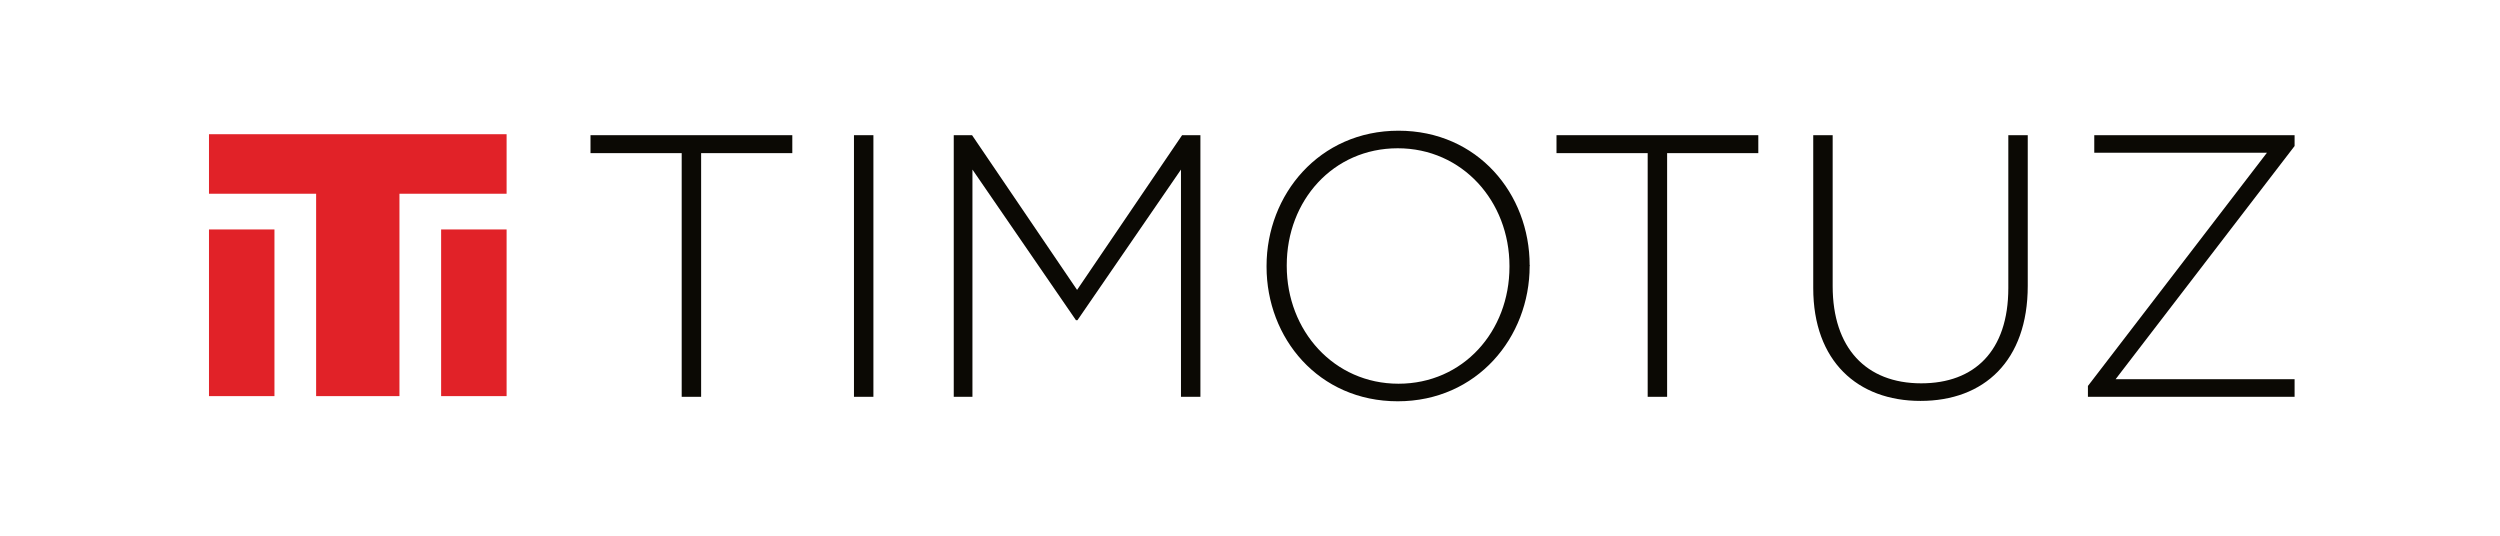
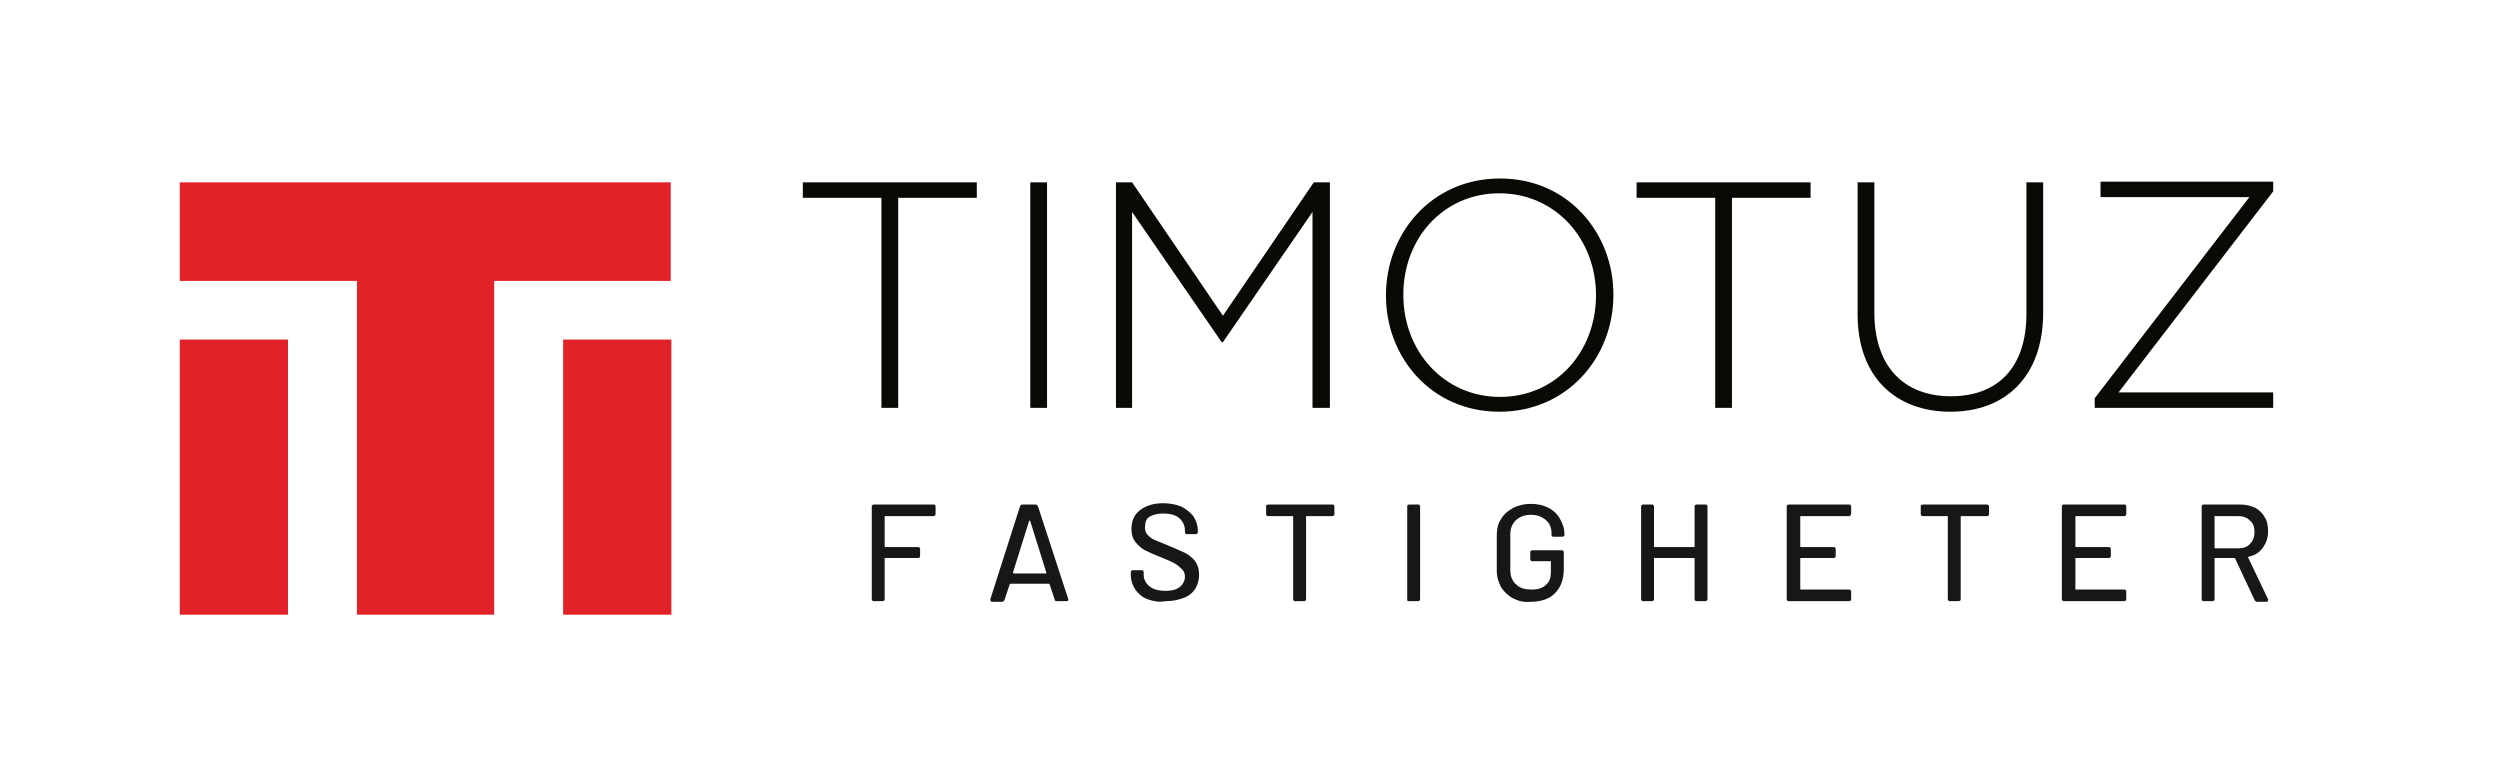
- <svg xmlns="http://www.w3.org/2000/svg" version="1.1" id="Layer_1" x="0px" y="0px" width="420px" height="90px" viewBox="0 0 420 90" enable-background="new 0 0 420 90" xml:space="preserve">
+ <svg xmlns="http://www.w3.org/2000/svg" version="1.1" id="Layer_1" x="0px" y="0px" viewBox="0 0 388 121" style="enable-background:new 0 0 388 121;" xml:space="preserve">
+   <style type="text/css">
+ 	.st0{fill:#0B0904;}
+ 	.st1{fill:#E12228;}
+ 	.st2{enable-background:new    ;}
+ 	.st3{fill:#181716;}
+ </style>
+   <g>
+     <path class="st0" d="M139.4,30.7v32.6h-2.6V30.7h-12.2v-2.4h27v2.4H139.4z" />
+     <path class="st0" d="M159.9,63.3v-35h2.6v35H159.9z" />
+     <path class="st0" d="M203.7,63.3V32.9l-13.9,20.2h-0.2l-13.9-20.2v30.4h-2.5v-35h2.5L189.8,49l14.1-20.7h2.5v35H203.7z" />
+     <path class="st0" d="M232.7,63.9c-10.6,0-17.6-8.5-17.6-18v-0.1c0-9.6,7.1-18.1,17.7-18.1s17.6,8.5,17.6,18c0,0.1,0,0.1,0,0.1   C250.4,55.4,243.3,63.9,232.7,63.9z M247.7,45.8c0-8.7-6.3-15.8-15-15.8c-8.7,0-14.9,7-14.9,15.7v0.1c0,8.7,6.3,15.8,15,15.8   C241.5,61.6,247.7,54.6,247.7,45.8L247.7,45.8z" />
+     <path class="st0" d="M268.8,30.7v32.6h-2.6V30.7H254v-2.4h27v2.4H268.8z" />
+     <path class="st0" d="M302.7,63.9c-8.4,0-14.4-5.3-14.4-15.1V28.3h2.6v20.2c0,8.3,4.5,13,11.9,13c7.1,0,11.7-4.3,11.7-12.8V28.3h2.6   v20.2C317.1,58.5,311.2,63.9,302.7,63.9z" />
+     <path class="st0" d="M325.1,63.3v-1.5l24-31.2H326v-2.4h26.8v1.5l-24,31.2h24v2.4H325.1z" />
+   </g>
  <g>
    <g>
-       <path fill="#0B0904" d="M117.789,25.726v40.938h-3.265V25.726H99.204v-3.014h33.904v3.014H117.789z" />
-       <path fill="#0B0904" d="M143.467,66.663V22.712h3.265v43.951H143.467z" />
-       <path fill="#0B0904" d="M198.404,66.663V28.487l-17.392,25.305h-0.251L163.37,28.487v38.176h-3.14V22.712h3.076l17.643,25.992    l17.643-25.992h3.077v43.951H198.404z" />
-       <path fill="#0B0904" d="M234.82,67.415c-13.311,0-22.039-10.611-22.039-22.602v-0.125c0-11.994,8.854-22.729,22.164-22.729    s22.037,10.609,22.037,22.6c0.061,0.064,0.061,0.064,0,0.129C256.982,56.679,248.128,67.415,234.82,67.415z M253.591,44.688    c0-10.863-7.912-19.779-18.771-19.779c-10.863,0-18.646,8.791-18.646,19.65v0.129c0,10.859,7.91,19.777,18.771,19.777    s18.646-8.791,18.646-19.652V44.688z" />
-       <path fill="#0B0904" d="M280.076,25.726v40.938h-3.266V25.726h-15.318v-3.014h33.904v3.014H280.076z" />
-       <path fill="#0B0904" d="M322.644,67.353c-10.549,0-18.02-6.656-18.02-18.961v-25.68h3.264v25.365    c0,10.359,5.588,16.322,14.881,16.322c8.916,0,14.629-5.398,14.629-16.008v-25.68h3.264v25.303    C340.662,60.634,333.316,67.353,322.644,67.353z" />
-       <path fill="#0B0904" d="M350.771,66.663v-1.822l30.072-39.178h-29.006v-2.951h33.654v1.82L355.417,63.71h30.074v2.953H350.771z" />
+       <rect x="87.4" y="52.7" class="st1" width="16.8" height="42.7" />
+       <rect x="27.9" y="52.7" class="st1" width="16.8" height="42.7" />
    </g>
-     <g>
-       <g>
-         <rect x="74.109" y="38.548" fill="#E12228" width="11" height="28" />
-         <rect x="35.109" y="38.548" fill="#E12228" width="11" height="28" />
-       </g>
-       <polygon fill="#E12228" points="35.109,22.548 35.109,32.548 53.109,32.548 53.109,66.548 67.109,66.548 67.109,32.548     85.109,32.548 85.109,22.548   " />
-     </g>
+     <polygon class="st1" points="27.9,28.3 27.9,43.6 55.4,43.6 55.4,95.4 76.7,95.4 76.7,43.6 104.1,43.6 104.1,28.3  " />
+   </g>
+   <g class="st2">
+     <path class="st3" d="M145.1,80c-0.1,0.1-0.1,0.1-0.2,0.1h-7.5c-0.1,0-0.1,0-0.1,0.1v4.6c0,0.1,0,0.1,0.1,0.1h5.1   c0.1,0,0.2,0,0.2,0.1c0.1,0.1,0.1,0.1,0.1,0.2v1.1c0,0.1,0,0.2-0.1,0.2c-0.1,0.1-0.1,0.1-0.2,0.1h-5.1c-0.1,0-0.1,0-0.1,0.1V93   c0,0.1,0,0.2-0.1,0.2c-0.1,0.1-0.1,0.1-0.2,0.1h-1.4c-0.1,0-0.2,0-0.2-0.1c-0.1-0.1-0.1-0.1-0.1-0.2V78.6c0-0.1,0-0.2,0.1-0.2   c0.1-0.1,0.1-0.1,0.2-0.1h9.3c0.1,0,0.2,0,0.2,0.1c0.1,0.1,0.1,0.1,0.1,0.2v1.1C145.2,79.8,145.2,79.9,145.1,80z" />
+     <path class="st3" d="M163.7,93.1l-0.8-2.4c0-0.1-0.1-0.1-0.1-0.1h-6c0,0-0.1,0-0.1,0.1l-0.8,2.4c-0.1,0.2-0.2,0.3-0.4,0.3h-1.5   c-0.2,0-0.3-0.1-0.3-0.4l4.6-14.4c0.1-0.2,0.2-0.3,0.4-0.3h2c0.2,0,0.3,0.1,0.4,0.3l4.7,14.4c0,0,0,0.1,0,0.1   c0,0.2-0.1,0.2-0.3,0.2h-1.5C163.9,93.3,163.7,93.3,163.7,93.1z M157.4,89h4.9c0.1,0,0.1,0,0.1-0.1l-2.5-8c0-0.1,0-0.1-0.1-0.1   c0,0-0.1,0-0.1,0.1l-2.5,8C157.3,88.9,157.3,89,157.4,89z" />
+     <path class="st3" d="M178.1,93c-0.8-0.3-1.4-0.8-1.9-1.5c-0.4-0.6-0.7-1.4-0.7-2.2v-0.5c0-0.1,0-0.2,0.1-0.2   c0.1-0.1,0.1-0.1,0.2-0.1h1.4c0.1,0,0.2,0,0.2,0.1c0.1,0.1,0.1,0.1,0.1,0.2v0.4c0,0.7,0.3,1.3,0.9,1.8c0.6,0.5,1.5,0.7,2.5,0.7   c1,0,1.7-0.2,2.2-0.6c0.5-0.4,0.8-1,0.8-1.6c0-0.4-0.1-0.8-0.4-1.1c-0.3-0.3-0.6-0.6-1.1-0.9c-0.5-0.3-1.2-0.6-2.2-1   c-1-0.4-1.9-0.8-2.5-1.1c-0.6-0.3-1.1-0.8-1.5-1.3c-0.4-0.5-0.6-1.2-0.6-2c0-1.2,0.4-2.2,1.3-2.9c0.9-0.7,2.1-1.1,3.6-1.1   c1.1,0,2,0.2,2.8,0.5c0.8,0.4,1.4,0.9,1.9,1.5c0.4,0.6,0.7,1.4,0.7,2.2v0.3c0,0.1,0,0.2-0.1,0.2c-0.1,0.1-0.1,0.1-0.2,0.1h-1.4   c-0.1,0-0.2,0-0.2-0.1c-0.1-0.1-0.1-0.1-0.1-0.2v-0.3c0-0.7-0.3-1.4-0.9-1.9c-0.6-0.5-1.4-0.7-2.5-0.7c-0.9,0-1.6,0.2-2.1,0.5   s-0.7,0.9-0.7,1.6c0,0.5,0.1,0.9,0.4,1.2s0.6,0.6,1.1,0.8c0.5,0.2,1.2,0.5,2.2,0.9c1,0.4,1.8,0.8,2.5,1.1c0.6,0.3,1.2,0.8,1.6,1.3   c0.4,0.6,0.6,1.2,0.6,2.1c0,0.8-0.2,1.5-0.6,2.2c-0.4,0.6-1,1.1-1.8,1.4c-0.8,0.3-1.7,0.5-2.8,0.5C179.9,93.5,178.9,93.3,178.1,93z   " />
+     <path class="st3" d="M207,78.4c0.1,0.1,0.1,0.1,0.1,0.2v1.2c0,0.1,0,0.2-0.1,0.2c-0.1,0.1-0.1,0.1-0.2,0.1h-4c-0.1,0-0.1,0-0.1,0.1   V93c0,0.1,0,0.2-0.1,0.2c-0.1,0.1-0.1,0.1-0.2,0.1H201c-0.1,0-0.2,0-0.2-0.1c-0.1-0.1-0.1-0.1-0.1-0.2V80.2c0-0.1,0-0.1-0.1-0.1   h-3.8c-0.1,0-0.2,0-0.2-0.1c-0.1-0.1-0.1-0.1-0.1-0.2v-1.2c0-0.1,0-0.2,0.1-0.2c0.1-0.1,0.1-0.1,0.2-0.1h10.1   C206.9,78.3,207,78.3,207,78.4z" />
+     <path class="st3" d="M218.5,93.3c-0.1-0.1-0.1-0.1-0.1-0.2V78.6c0-0.1,0-0.2,0.1-0.2c0.1-0.1,0.1-0.1,0.2-0.1h1.4   c0.1,0,0.2,0,0.2,0.1c0.1,0.1,0.1,0.1,0.1,0.2V93c0,0.1,0,0.2-0.1,0.2c-0.1,0.1-0.1,0.1-0.2,0.1h-1.4   C218.7,93.3,218.6,93.3,218.5,93.3z" />
+     <path class="st3" d="M234.9,92.9c-0.8-0.4-1.4-1-1.9-1.7c-0.4-0.8-0.7-1.6-0.7-2.6v-5.5c0-1,0.2-1.9,0.7-2.6   c0.4-0.7,1.1-1.3,1.9-1.7c0.8-0.4,1.7-0.6,2.7-0.6c1,0,1.9,0.2,2.7,0.6c0.8,0.4,1.4,1,1.8,1.7c0.4,0.7,0.7,1.5,0.7,2.4v0.1   c0,0.1,0,0.2-0.1,0.2c-0.1,0.1-0.1,0.1-0.2,0.1h-1.4c-0.1,0-0.2,0-0.2-0.1c-0.1,0-0.1-0.1-0.1-0.2v-0.2c0-0.9-0.3-1.6-0.9-2.1   c-0.6-0.5-1.3-0.8-2.3-0.8c-1,0-1.7,0.3-2.3,0.8c-0.6,0.6-0.9,1.3-0.9,2.2v5.6c0,0.9,0.3,1.7,0.9,2.2c0.6,0.6,1.4,0.8,2.4,0.8   c0.9,0,1.7-0.2,2.2-0.7c0.6-0.5,0.8-1.2,0.8-2v-1.6c0-0.1,0-0.1-0.1-0.1h-2.8c-0.1,0-0.2,0-0.2-0.1c-0.1-0.1-0.1-0.1-0.1-0.2v-1.1   c0-0.1,0-0.2,0.1-0.2c0.1-0.1,0.1-0.1,0.2-0.1h4.6c0.1,0,0.2,0,0.2,0.1c0.1,0.1,0.1,0.1,0.1,0.2v2.6c0,1.7-0.5,2.9-1.4,3.8   c-0.9,0.9-2.2,1.3-3.8,1.3C236.6,93.5,235.7,93.3,234.9,92.9z" />
+     <path class="st3" d="M263.1,78.4c0.1-0.1,0.1-0.1,0.2-0.1h1.4c0.1,0,0.2,0,0.2,0.1c0.1,0.1,0.1,0.1,0.1,0.2V93c0,0.1,0,0.2-0.1,0.2   c-0.1,0.1-0.1,0.1-0.2,0.1h-1.4c-0.1,0-0.2,0-0.2-0.1c-0.1-0.1-0.1-0.1-0.1-0.2v-6.3c0-0.1,0-0.1-0.1-0.1h-6.1   c-0.1,0-0.1,0-0.1,0.1V93c0,0.1,0,0.2-0.1,0.2c-0.1,0.1-0.1,0.1-0.2,0.1h-1.4c-0.1,0-0.2,0-0.2-0.1c-0.1-0.1-0.1-0.1-0.1-0.2V78.6   c0-0.1,0-0.2,0.1-0.2c0.1-0.1,0.1-0.1,0.2-0.1h1.4c0.1,0,0.2,0,0.2,0.1c0.1,0.1,0.1,0.1,0.1,0.2v6.2c0,0.1,0,0.1,0.1,0.1h6.1   c0.1,0,0.1,0,0.1-0.1v-6.2C263,78.5,263,78.4,263.1,78.4z" />
+     <path class="st3" d="M287.2,80c-0.1,0.1-0.1,0.1-0.2,0.1h-7.5c-0.1,0-0.1,0-0.1,0.1v4.6c0,0.1,0,0.1,0.1,0.1h5.1   c0.1,0,0.2,0,0.2,0.1c0.1,0.1,0.1,0.1,0.1,0.2v1.1c0,0.1,0,0.2-0.1,0.2c-0.1,0.1-0.1,0.1-0.2,0.1h-5.1c-0.1,0-0.1,0-0.1,0.1v4.7   c0,0.1,0,0.1,0.1,0.1h7.5c0.1,0,0.2,0,0.2,0.1c0.1,0.1,0.1,0.1,0.1,0.2V93c0,0.1,0,0.2-0.1,0.2c-0.1,0.1-0.1,0.1-0.2,0.1h-9.4   c-0.1,0-0.2,0-0.2-0.1c-0.1-0.1-0.1-0.1-0.1-0.2V78.6c0-0.1,0-0.2,0.1-0.2c0.1-0.1,0.1-0.1,0.2-0.1h9.4c0.1,0,0.2,0,0.2,0.1   c0.1,0.1,0.1,0.1,0.1,0.2v1.1C287.3,79.8,287.2,79.9,287.2,80z" />
+     <path class="st3" d="M308.6,78.4c0.1,0.1,0.1,0.1,0.1,0.2v1.2c0,0.1,0,0.2-0.1,0.2c-0.1,0.1-0.1,0.1-0.2,0.1h-4   c-0.1,0-0.1,0-0.1,0.1V93c0,0.1,0,0.2-0.1,0.2c-0.1,0.1-0.1,0.1-0.2,0.1h-1.4c-0.1,0-0.2,0-0.2-0.1c-0.1-0.1-0.1-0.1-0.1-0.2V80.2   c0-0.1,0-0.1-0.1-0.1h-3.8c-0.1,0-0.2,0-0.2-0.1c-0.1-0.1-0.1-0.1-0.1-0.2v-1.2c0-0.1,0-0.2,0.1-0.2c0.1-0.1,0.1-0.1,0.2-0.1h10.1   C308.4,78.3,308.5,78.3,308.6,78.4z" />
+     <path class="st3" d="M329.9,80c-0.1,0.1-0.1,0.1-0.2,0.1h-7.5c-0.1,0-0.1,0-0.1,0.1v4.6c0,0.1,0,0.1,0.1,0.1h5.1   c0.1,0,0.2,0,0.2,0.1c0.1,0.1,0.1,0.1,0.1,0.2v1.1c0,0.1,0,0.2-0.1,0.2c-0.1,0.1-0.1,0.1-0.2,0.1h-5.1c-0.1,0-0.1,0-0.1,0.1v4.7   c0,0.1,0,0.1,0.1,0.1h7.5c0.1,0,0.2,0,0.2,0.1c0.1,0.1,0.1,0.1,0.1,0.2V93c0,0.1,0,0.2-0.1,0.2c-0.1,0.1-0.1,0.1-0.2,0.1h-9.4   c-0.1,0-0.2,0-0.2-0.1c-0.1-0.1-0.1-0.1-0.1-0.2V78.6c0-0.1,0-0.2,0.1-0.2c0.1-0.1,0.1-0.1,0.2-0.1h9.4c0.1,0,0.2,0,0.2,0.1   c0.1,0.1,0.1,0.1,0.1,0.2v1.1C330,79.8,330,79.9,329.9,80z" />
+     <path class="st3" d="M349.9,93.1l-3-6.4c0-0.1-0.1-0.1-0.1-0.1h-3c-0.1,0-0.1,0-0.1,0.1V93c0,0.1,0,0.2-0.1,0.2   c-0.1,0.1-0.1,0.1-0.2,0.1h-1.4c-0.1,0-0.2,0-0.2-0.1c-0.1-0.1-0.1-0.1-0.1-0.2V78.6c0-0.1,0-0.2,0.1-0.2c0.1-0.1,0.1-0.1,0.2-0.1   h5.7c0.9,0,1.6,0.2,2.3,0.5c0.7,0.4,1.2,0.9,1.5,1.5c0.4,0.6,0.5,1.4,0.5,2.2c0,1-0.3,1.8-0.8,2.5c-0.5,0.7-1.2,1.2-2.2,1.4   c-0.1,0-0.1,0.1-0.1,0.1L352,93l0,0.2c0,0.1-0.1,0.2-0.3,0.2h-1.5C350.1,93.3,350,93.3,349.9,93.1z M343.7,80.2v4.8   c0,0.1,0,0.1,0.1,0.1h3.6c0.7,0,1.4-0.2,1.8-0.7c0.5-0.5,0.7-1.1,0.7-1.8c0-0.8-0.2-1.4-0.7-1.8c-0.5-0.5-1.1-0.7-1.8-0.7h-3.6   C343.7,80,343.7,80.1,343.7,80.2z" />
  </g>
</svg>
